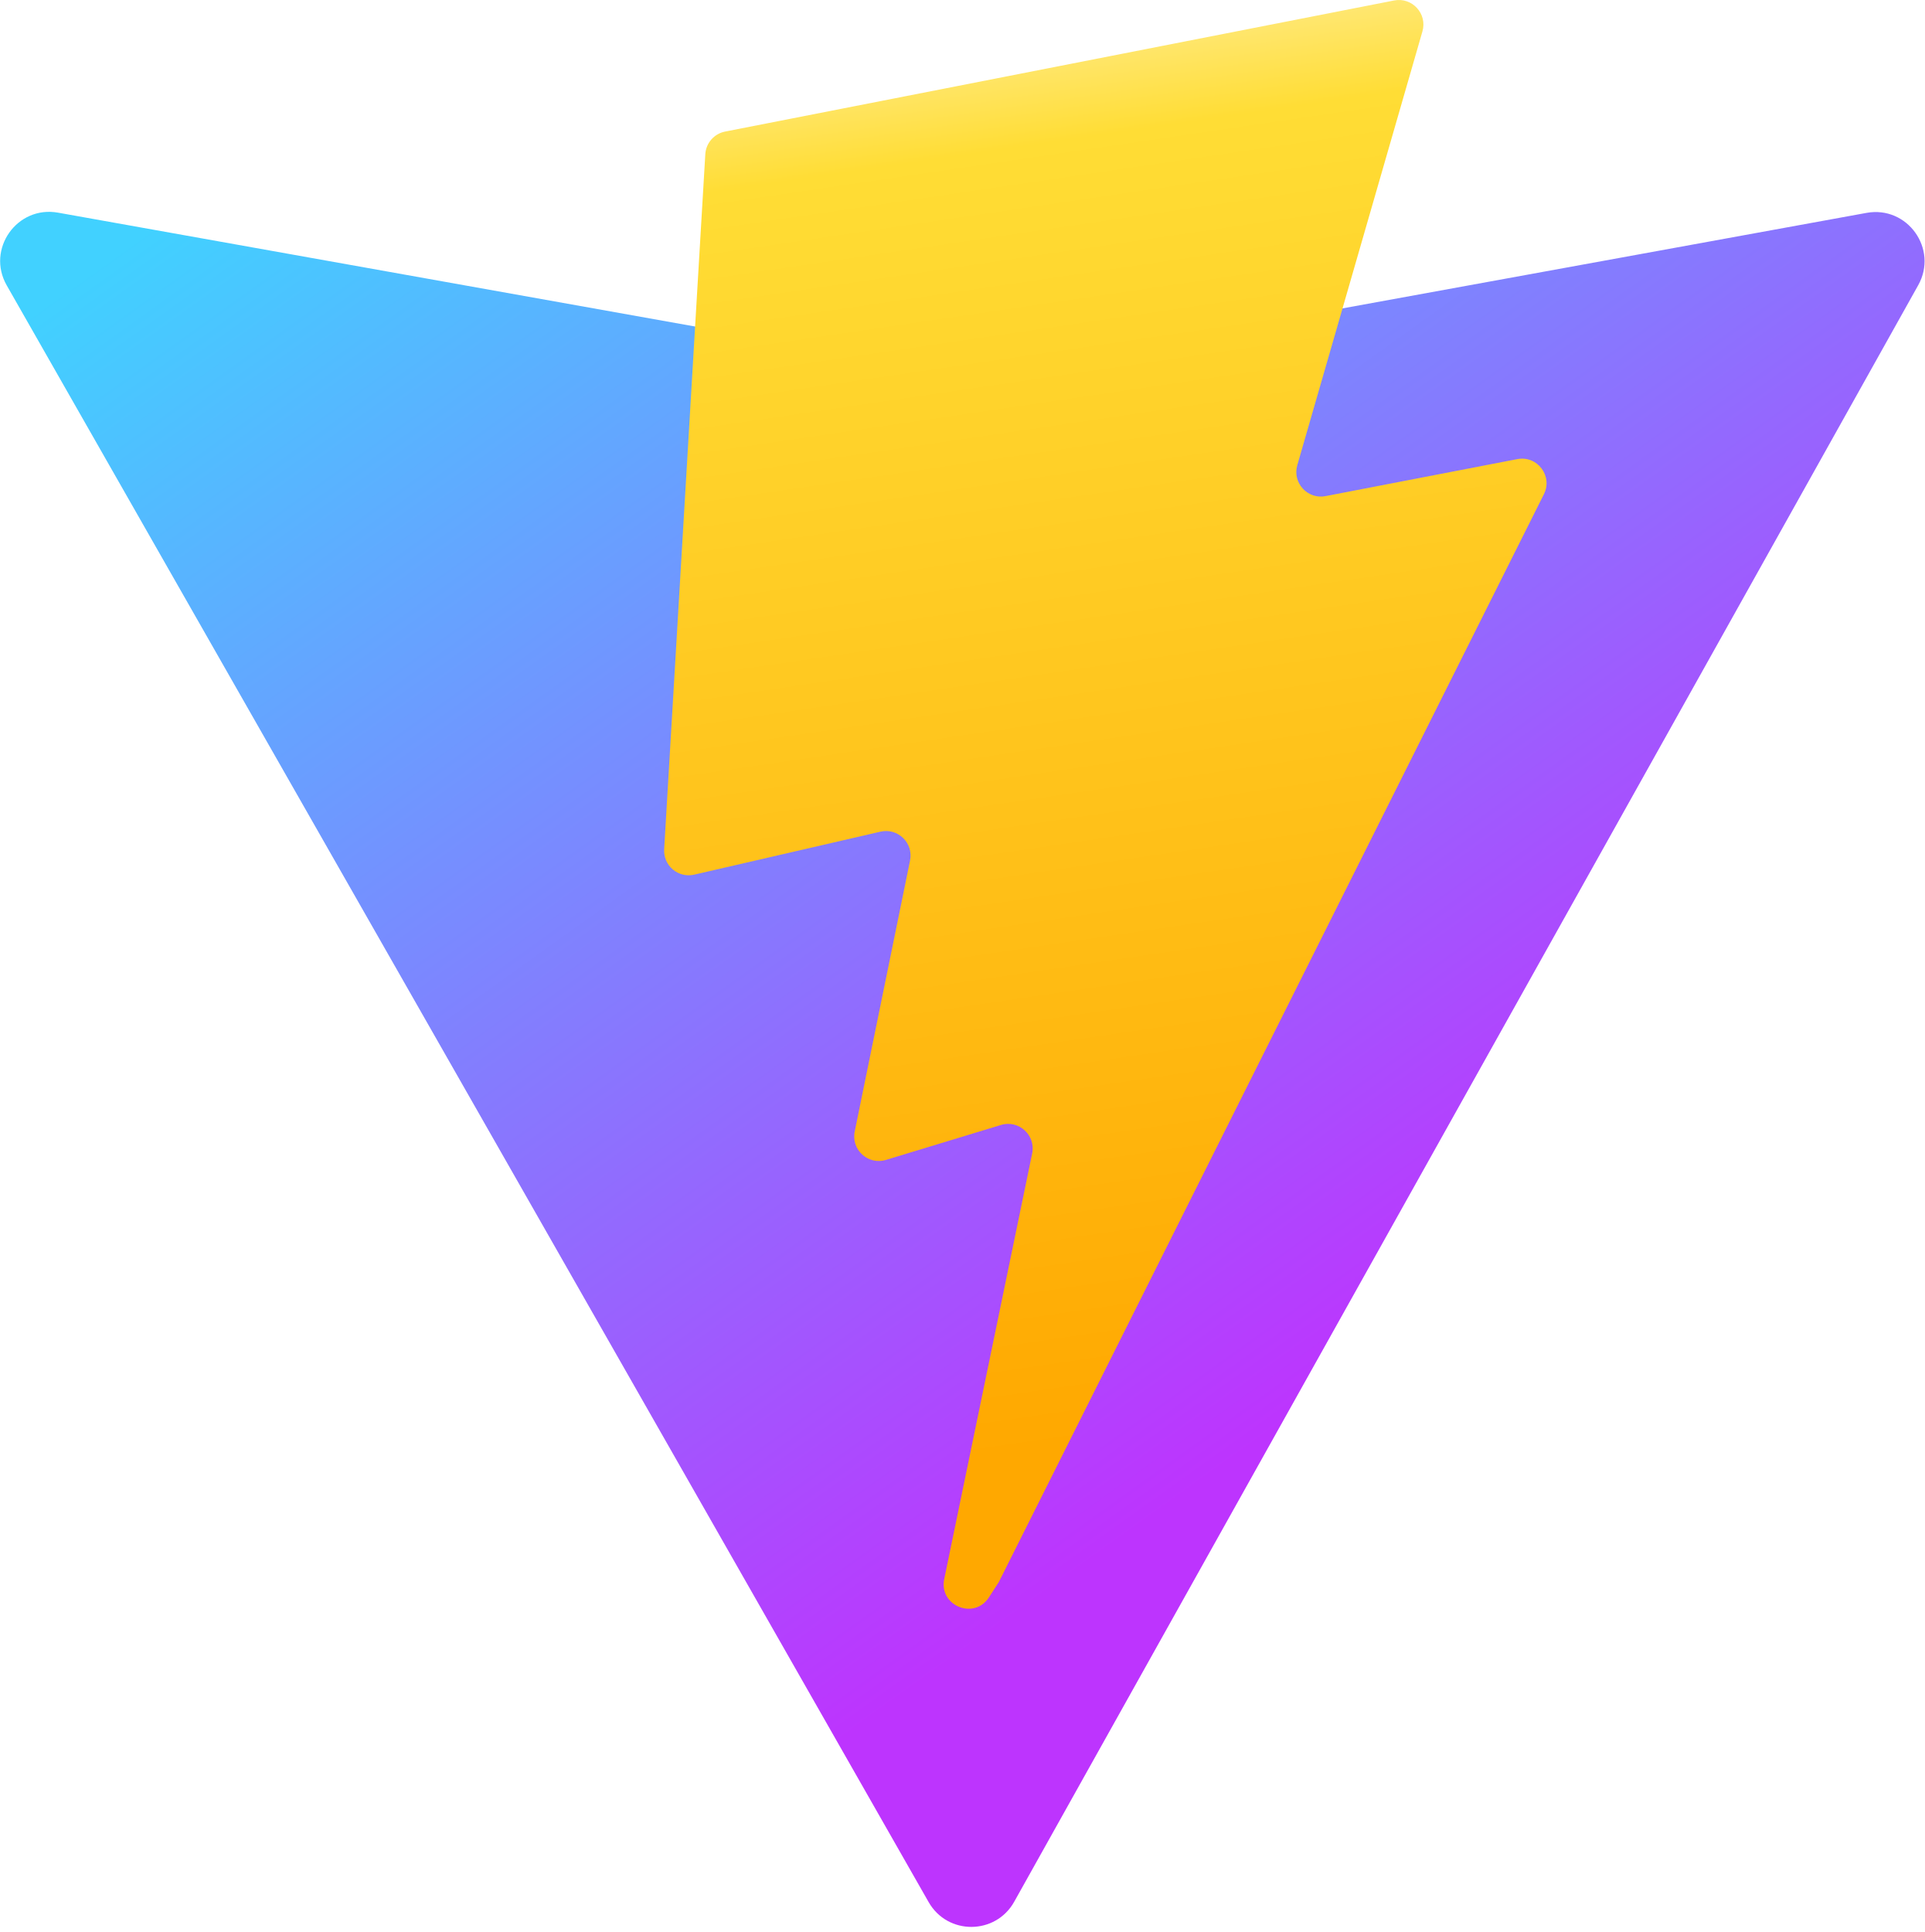
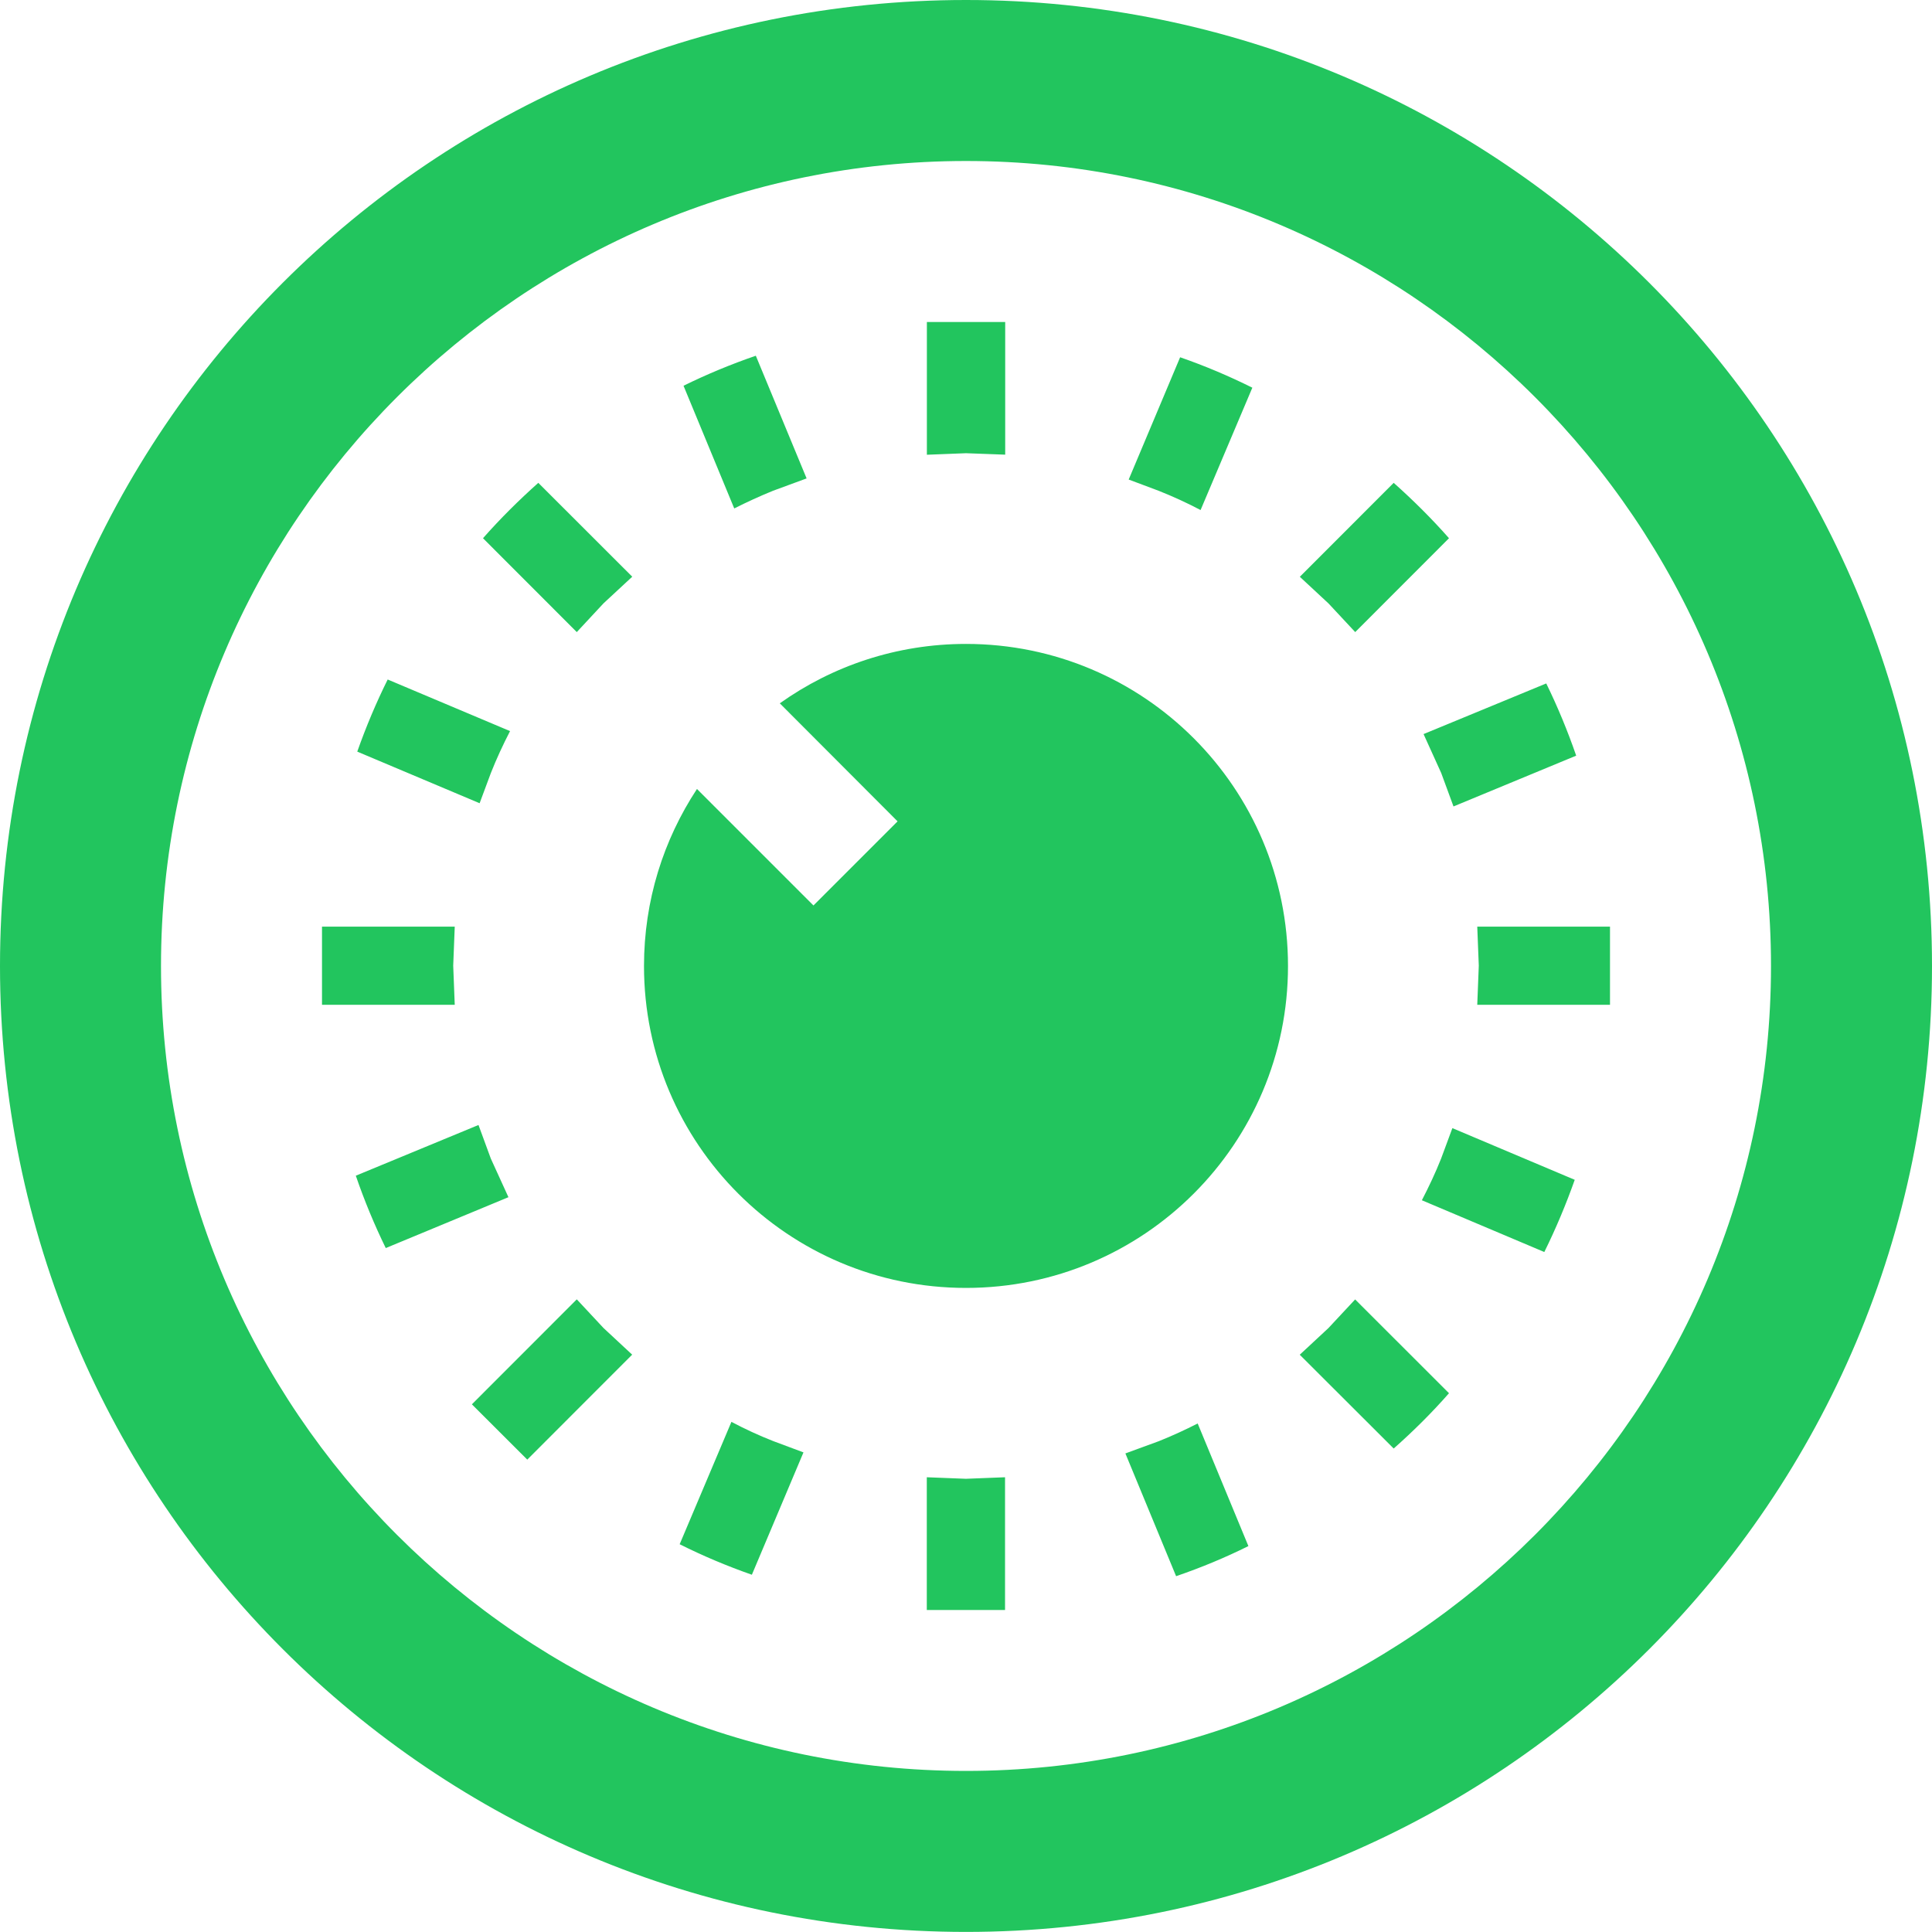
- <svg xmlns="http://www.w3.org/2000/svg" aria-hidden="true" role="img" class="iconify iconify--logos" width="31.88" height="32" preserveAspectRatio="xMidYMid meet" viewBox="0 0 256 257">
-   <defs>
-     <linearGradient id="IconifyId1813088fe1fbc01fb466" x1="-.828%" x2="57.636%" y1="7.652%" y2="78.411%">
-       <stop offset="0%" stop-color="#41D1FF" />
-       <stop offset="100%" stop-color="#BD34FE" />
-     </linearGradient>
-     <linearGradient id="IconifyId1813088fe1fbc01fb467" x1="43.376%" x2="50.316%" y1="2.242%" y2="89.03%">
-       <stop offset="0%" stop-color="#FFEA83" />
-       <stop offset="8.333%" stop-color="#FFDD35" />
-       <stop offset="100%" stop-color="#FFA800" />
-     </linearGradient>
-   </defs>
-   <path fill="url(#IconifyId1813088fe1fbc01fb466)" d="M255.153 37.938L134.897 252.976c-2.483 4.44-8.862 4.466-11.382.048L.875 37.958c-2.746-4.814 1.371-10.646 6.827-9.67l120.385 21.517a6.537 6.537 0 0 0 2.322-.004l117.867-21.483c5.438-.991 9.574 4.796 6.877 9.62Z" />
-   <path fill="url(#IconifyId1813088fe1fbc01fb467)" d="M185.432.063L96.44 17.501a3.268 3.268 0 0 0-2.634 3.014l-5.474 92.456a3.268 3.268 0 0 0 3.997 3.378l24.777-5.718c2.318-.535 4.413 1.507 3.936 3.838l-7.361 36.047c-.495 2.426 1.782 4.5 4.151 3.78l15.304-4.649c2.372-.72 4.652 1.36 4.15 3.788l-11.698 56.621c-.732 3.542 3.979 5.473 5.943 2.437l1.313-2.028l72.516-144.72c1.215-2.423-.88-5.186-3.54-4.672l-25.505 4.922c-2.396.462-4.435-1.77-3.759-4.114l16.646-57.705c.677-2.35-1.37-4.583-3.769-4.113Z" />
+ <svg xmlns="http://www.w3.org/2000/svg" fill="#22c55e" width="24" height="24" viewBox="0 0 24 24">
+   <path d="M17.313 5.998c.242.216.473.445.687.688l-1.165 1.166-.332-.356-.356-.331 1.166-1.167zm-2.653-1.56c.308.107.608.234.897.378l-.643 1.52c-.167-.088-.341-.168-.52-.239l-.373-.14.639-1.519zm-3.146-.438h.973v1.648l-.487-.018-.486.019v-1.649zm-2.125.419l.631 1.524-.416.153c-.165.067-.326.141-.483.22l-.63-1.524c.288-.142.59-.267.898-.373zm.716 6.829l1.045-1.045-1.463-1.466c.652-.464 1.451-.738 2.313-.738 2.21 0 4 1.791 4 4.001 0 2.209-1.79 3.999-4 3.999s-4-1.79-4-3.999c0-.813.242-1.567.658-2.199l1.447 1.447zm-3.418-5.25l1.167 1.166-.357.331-.332.357-1.165-1.166c.214-.243.445-.472.687-.688zm-1.871 2.443l1.52.641c-.087.168-.168.343-.238.52l-.14.376-1.52-.641c.109-.309.235-.608.378-.896zm-.816 3.07h1.649l-.019.485.019.486h-1.649v-.971zm.42 3.094l1.524-.63.153.417.219.48-1.524.632c-.141-.289-.266-.59-.372-.899zm2.13 3.527l-.688-.687 1.303-1.304.332.356.356.331-1.303 1.304zm2.79 1.43c-.308-.108-.608-.234-.897-.379l.643-1.52c.167.088.341.169.52.239l.375.14-.641 1.52zm3.146.438h-.973v-1.649l.486.019.486-.019v1.649zm2.124-.42l-.63-1.525.415-.152c.165-.066.326-.14.483-.22l.63 1.523c-.287.143-.589.268-.898.374zm2.703-1.586l-1.167-1.165.356-.331.332-.356 1.166 1.165c-.214.244-.445.473-.687.687zm1.871-2.441l-1.521-.643c.087-.168.169-.341.239-.518l.14-.378 1.52.642c-.109.307-.235.608-.378.897zm.816-3.071h-1.649l.019-.486-.019-.485h1.649v.971zm-1.944-2.464l-.153-.416-.219-.483 1.524-.629c.141.288.266.59.372.897l-1.524.631zm-6.056-8.018c5.514 0 10 4.486 10 10s-4.486 9.999-10 9.999-10-4.485-10-9.999 4.486-10 10-10zm0-2c-6.632 0-12 5.366-12 12 0 6.631 5.367 11.999 12 11.999 6.632 0 12-5.366 12-11.999 0-6.632-5.367-12-12-12z" />
</svg>
